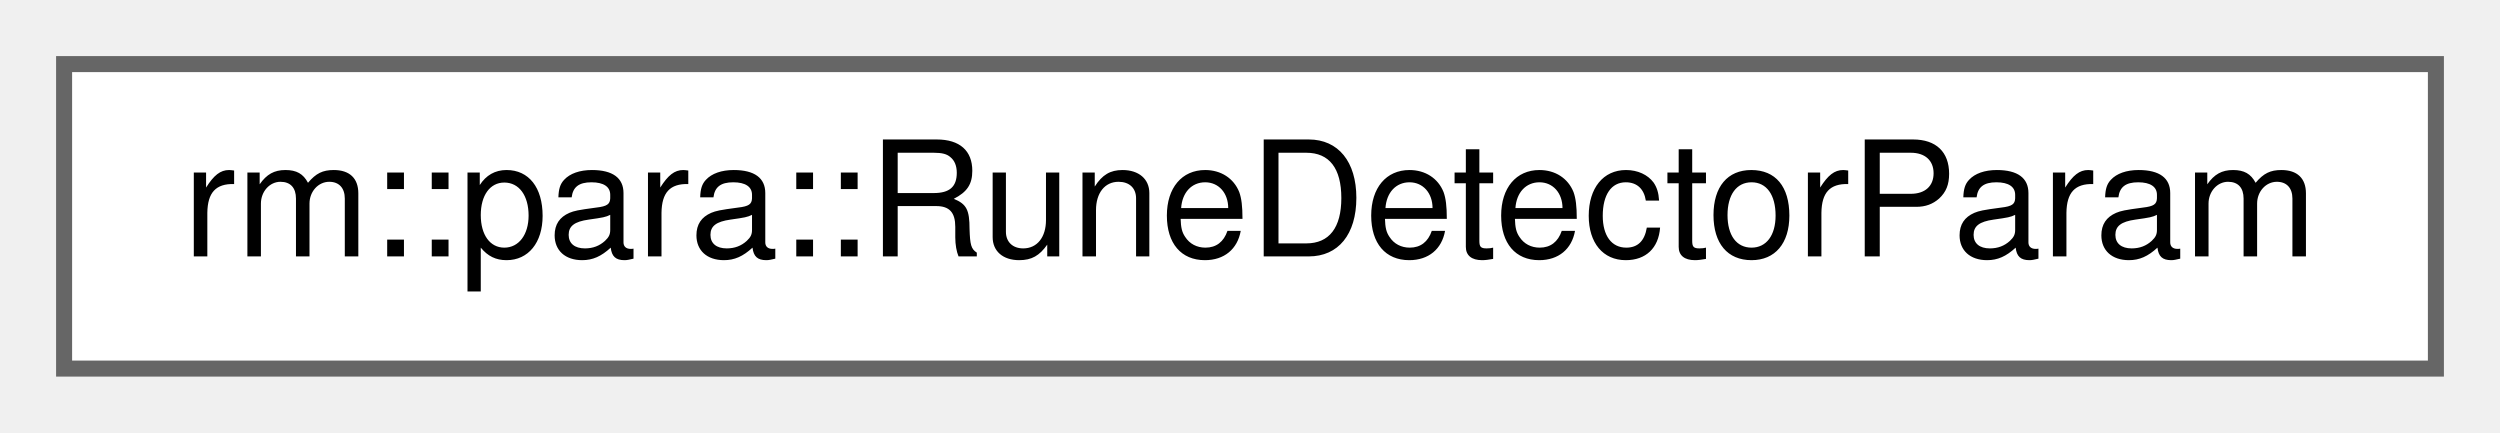
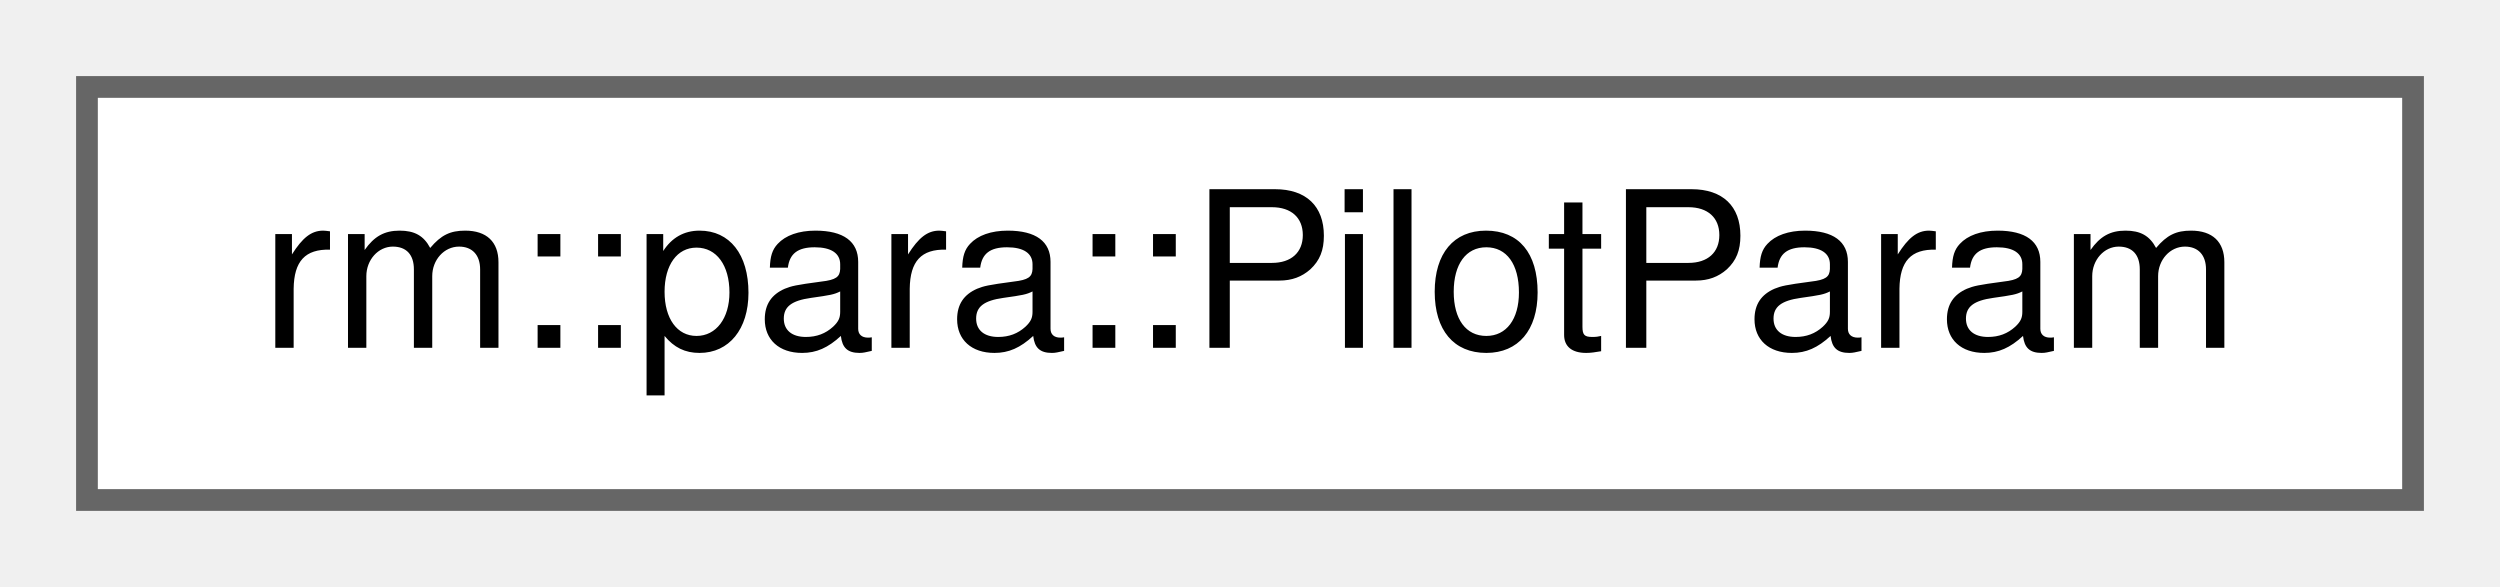
- <svg xmlns="http://www.w3.org/2000/svg" xmlns:xlink="http://www.w3.org/1999/xlink" width="156pt" height="27pt" viewBox="0.00 0.00 156.00 27.00">
+ <svg xmlns="http://www.w3.org/2000/svg" xmlns:xlink="http://www.w3.org/1999/xlink" width="115pt" height="27pt" viewBox="0.00 0.00 115.00 27.00">
  <g id="graph0" class="graph" transform="scale(1 1) rotate(0) translate(4 23)">
    <g id="Node000000" class="node">
      <g id="a_Node000000">
-         <a xlink:href="db/db3/classrm_1_1para_1_1RuneDetectorParam.html" target="_top" xlink:title="RuneDetectorParam 参数模块">
-           <polygon fill="white" stroke="#666666" points="148,-19 0,-19 0,0 148,0 148,-19" />
-           <text text-anchor="middle" x="74" y="-7" font-family="Helvetica,sans-Serif" font-size="10.00">rm::para::RuneDetectorParam</text>
+         <a xlink:href="dc/d90/classrm_1_1para_1_1PilotParam.html" target="_top" xlink:title="PilotParam 参数模块">
+           <polygon fill="white" stroke="#666666" points="107,-19 0,-19 0,0 107,0 107,-19" />
+           <text text-anchor="middle" x="53.5" y="-7" font-family="Helvetica,sans-Serif" font-size="10.00">rm::para::PilotParam</text>
        </a>
      </g>
    </g>
  </g>
</svg>
